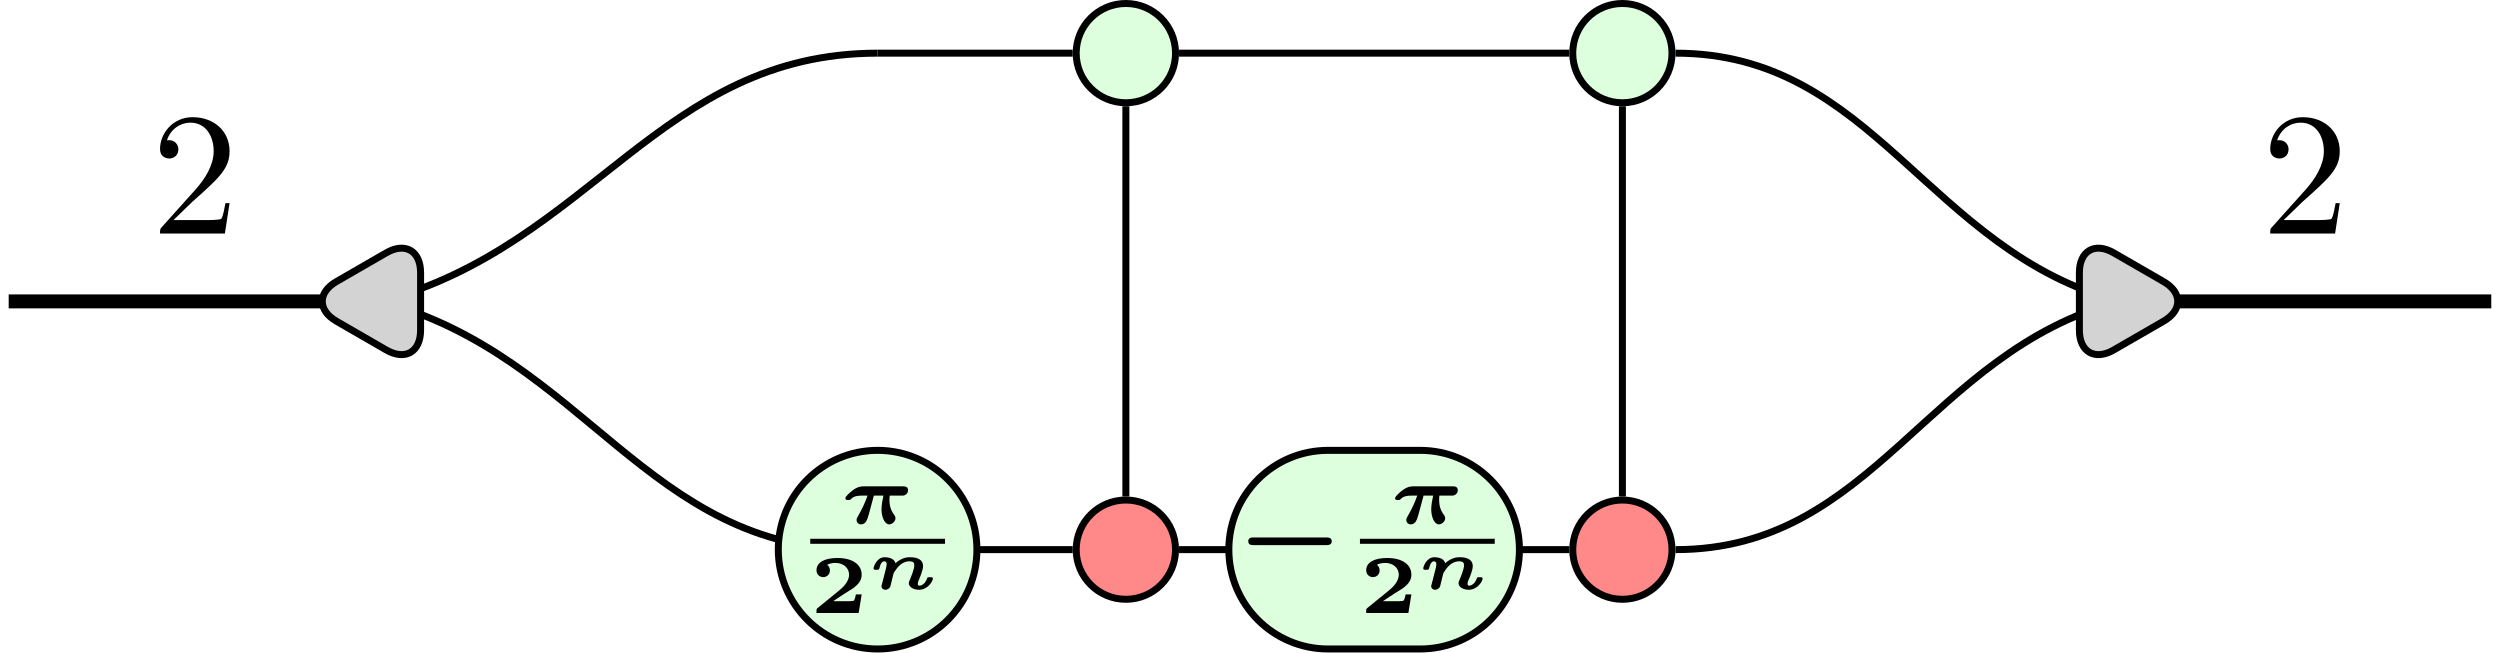
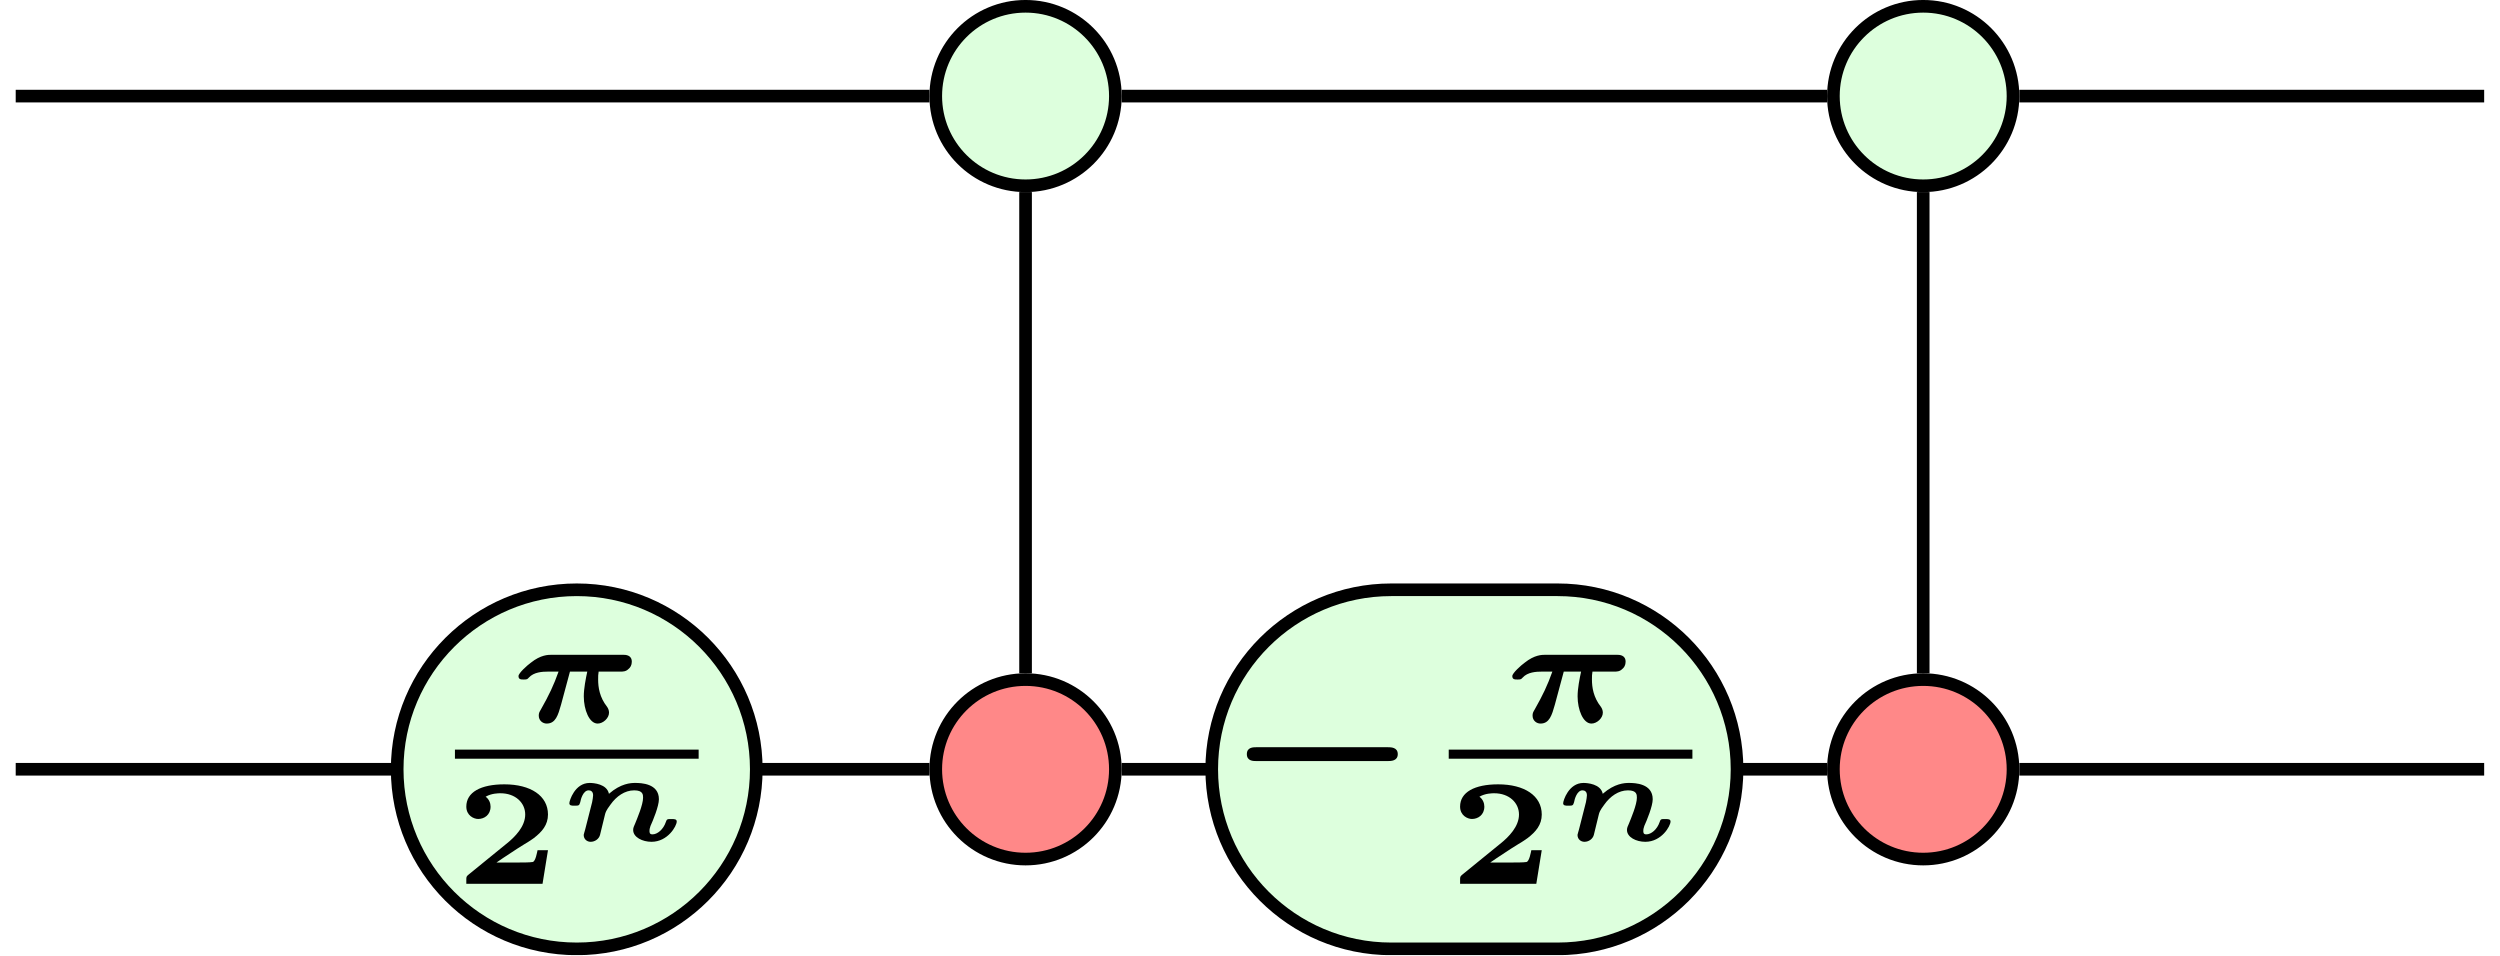
- <svg xmlns="http://www.w3.org/2000/svg" xmlns:xlink="http://www.w3.org/1999/xlink" width="142.728" height="37.249" viewBox="0 0 142.728 37.249">
+ <svg xmlns="http://www.w3.org/2000/svg" xmlns:xlink="http://www.w3.org/1999/xlink" width="78.949" height="30.162" viewBox="0 0 78.949 30.162">
  <defs>
    <g>
      <g id="glyph-0-0">
</g>
      <g id="glyph-0-1">
-         <path d="M 1.266 -0.766 L 2.328 -1.797 C 3.875 -3.172 4.469 -3.703 4.469 -4.703 C 4.469 -5.844 3.578 -6.641 2.359 -6.641 C 1.234 -6.641 0.5 -5.719 0.5 -4.828 C 0.5 -4.281 1 -4.281 1.031 -4.281 C 1.203 -4.281 1.547 -4.391 1.547 -4.812 C 1.547 -5.062 1.359 -5.328 1.016 -5.328 C 0.938 -5.328 0.922 -5.328 0.891 -5.312 C 1.109 -5.969 1.656 -6.328 2.234 -6.328 C 3.141 -6.328 3.562 -5.516 3.562 -4.703 C 3.562 -3.906 3.078 -3.125 2.516 -2.5 L 0.609 -0.375 C 0.5 -0.266 0.5 -0.234 0.5 0 L 4.203 0 L 4.469 -1.734 L 4.234 -1.734 C 4.172 -1.438 4.109 -1 4 -0.844 C 3.938 -0.766 3.281 -0.766 3.062 -0.766 Z M 1.266 -0.766 " />
+         <path d="M 5.109 -1.375 C 5.203 -1.375 5.422 -1.375 5.422 -1.594 C 5.422 -1.812 5.203 -1.812 5.109 -1.812 L 0.953 -1.812 C 0.859 -1.812 0.656 -1.812 0.656 -1.594 C 0.656 -1.375 0.859 -1.375 0.953 -1.375 Z M 5.109 -1.375 " />
      </g>
      <g id="glyph-1-0">
</g>
      <g id="glyph-1-1">
-         <path d="M 5.109 -1.375 C 5.203 -1.375 5.422 -1.375 5.422 -1.594 C 5.422 -1.812 5.203 -1.812 5.109 -1.812 L 0.953 -1.812 C 0.859 -1.812 0.656 -1.812 0.656 -1.594 C 0.656 -1.375 0.859 -1.375 0.953 -1.375 Z M 5.109 -1.375 " />
+         <path d="M 3.484 -1.594 C 3.562 -1.594 3.656 -1.594 3.734 -1.672 C 3.797 -1.719 3.844 -1.797 3.844 -1.906 C 3.844 -2.125 3.641 -2.125 3.562 -2.125 L 1.312 -2.125 C 1.203 -2.125 0.969 -2.125 0.656 -1.875 C 0.547 -1.797 0.266 -1.547 0.266 -1.453 C 0.266 -1.344 0.344 -1.344 0.438 -1.344 C 0.547 -1.344 0.547 -1.359 0.594 -1.406 C 0.75 -1.578 1.016 -1.594 1.203 -1.594 L 1.531 -1.594 C 1.375 -1.156 1.234 -0.859 0.969 -0.391 C 0.922 -0.312 0.906 -0.281 0.906 -0.203 C 0.906 -0.047 1.031 0.047 1.156 0.047 C 1.438 0.047 1.516 -0.219 1.609 -0.547 L 1.891 -1.594 L 2.438 -1.594 C 2.391 -1.375 2.328 -1.062 2.328 -0.812 C 2.328 -0.391 2.5 0.047 2.766 0.047 C 2.938 0.047 3.125 -0.125 3.125 -0.297 C 3.125 -0.375 3.094 -0.438 3.062 -0.484 C 2.828 -0.781 2.781 -1.094 2.781 -1.344 C 2.781 -1.469 2.781 -1.484 2.797 -1.594 Z M 3.484 -1.594 " />
      </g>
      <g id="glyph-2-0">
</g>
      <g id="glyph-2-1">
-         <path d="M 3.484 -1.594 C 3.562 -1.594 3.656 -1.594 3.734 -1.672 C 3.797 -1.719 3.844 -1.797 3.844 -1.906 C 3.844 -2.125 3.641 -2.125 3.562 -2.125 L 1.312 -2.125 C 1.203 -2.125 0.969 -2.125 0.656 -1.875 C 0.547 -1.797 0.266 -1.547 0.266 -1.453 C 0.266 -1.344 0.344 -1.344 0.438 -1.344 C 0.547 -1.344 0.547 -1.359 0.594 -1.406 C 0.75 -1.578 1.016 -1.594 1.203 -1.594 L 1.531 -1.594 C 1.375 -1.156 1.234 -0.859 0.969 -0.391 C 0.922 -0.312 0.906 -0.281 0.906 -0.203 C 0.906 -0.047 1.031 0.047 1.156 0.047 C 1.438 0.047 1.516 -0.219 1.609 -0.547 L 1.891 -1.594 L 2.438 -1.594 C 2.391 -1.375 2.328 -1.062 2.328 -0.812 C 2.328 -0.391 2.5 0.047 2.766 0.047 C 2.938 0.047 3.125 -0.125 3.125 -0.297 C 3.125 -0.375 3.094 -0.438 3.062 -0.484 C 2.828 -0.781 2.781 -1.094 2.781 -1.344 C 2.781 -1.469 2.781 -1.484 2.797 -1.594 Z M 3.484 -1.594 " />
+         <path d="M 2.938 -1.062 L 2.609 -1.062 C 2.594 -1 2.547 -0.703 2.453 -0.688 C 2.359 -0.672 2.125 -0.672 1.969 -0.672 L 1.312 -0.672 C 1.359 -0.703 1.469 -0.781 1.516 -0.812 C 2.312 -1.344 2.219 -1.25 2.484 -1.438 C 2.75 -1.641 2.938 -1.859 2.938 -2.188 C 2.938 -2.781 2.391 -3.141 1.562 -3.141 C 0.812 -3.141 0.359 -2.891 0.359 -2.438 C 0.359 -2.156 0.594 -2.047 0.734 -2.047 C 0.922 -2.047 1.125 -2.172 1.125 -2.438 C 1.125 -2.547 1.078 -2.672 0.969 -2.75 C 1.156 -2.859 1.375 -2.859 1.438 -2.859 C 1.906 -2.859 2.219 -2.562 2.219 -2.188 C 2.219 -1.812 1.906 -1.484 1.609 -1.25 L 0.438 -0.297 C 0.359 -0.234 0.359 -0.219 0.359 -0.125 L 0.359 0 L 2.766 0 Z M 2.938 -1.062 " />
      </g>
      <g id="glyph-3-0">
</g>
      <g id="glyph-3-1">
-         <path d="M 2.938 -1.062 L 2.609 -1.062 C 2.594 -1 2.547 -0.703 2.453 -0.688 C 2.359 -0.672 2.125 -0.672 1.969 -0.672 L 1.312 -0.672 C 1.359 -0.703 1.469 -0.781 1.516 -0.812 C 2.312 -1.344 2.219 -1.25 2.484 -1.438 C 2.75 -1.641 2.938 -1.859 2.938 -2.188 C 2.938 -2.781 2.391 -3.141 1.562 -3.141 C 0.812 -3.141 0.359 -2.891 0.359 -2.438 C 0.359 -2.156 0.594 -2.047 0.734 -2.047 C 0.922 -2.047 1.125 -2.172 1.125 -2.438 C 1.125 -2.547 1.078 -2.672 0.969 -2.75 C 1.156 -2.859 1.375 -2.859 1.438 -2.859 C 1.906 -2.859 2.219 -2.562 2.219 -2.188 C 2.219 -1.812 1.906 -1.484 1.609 -1.25 L 0.438 -0.297 C 0.359 -0.234 0.359 -0.219 0.359 -0.125 L 0.359 0 L 2.766 0 Z M 2.938 -1.062 " />
-       </g>
-       <g id="glyph-4-0">
- </g>
-       <g id="glyph-4-1">
        <path d="M 1.422 -0.812 C 1.438 -0.875 1.453 -0.938 1.594 -1.125 C 1.781 -1.391 2.047 -1.578 2.344 -1.578 C 2.625 -1.578 2.625 -1.438 2.625 -1.344 C 2.625 -1.125 2.438 -0.688 2.375 -0.531 C 2.344 -0.453 2.312 -0.406 2.312 -0.328 C 2.312 -0.094 2.609 0.047 2.891 0.047 C 3.406 0.047 3.688 -0.453 3.688 -0.594 C 3.688 -0.672 3.609 -0.672 3.516 -0.672 C 3.391 -0.672 3.375 -0.672 3.344 -0.578 C 3.266 -0.344 3.078 -0.188 2.922 -0.188 C 2.828 -0.188 2.828 -0.25 2.828 -0.297 C 2.828 -0.344 2.828 -0.359 2.859 -0.453 C 2.938 -0.625 3.125 -1.078 3.125 -1.297 C 3.125 -1.797 2.562 -1.812 2.375 -1.812 C 2.234 -1.812 1.922 -1.797 1.547 -1.469 C 1.484 -1.781 1.062 -1.812 0.938 -1.812 C 0.469 -1.812 0.297 -1.25 0.297 -1.172 C 0.297 -1.094 0.375 -1.094 0.453 -1.094 C 0.594 -1.094 0.609 -1.094 0.641 -1.203 C 0.656 -1.297 0.734 -1.578 0.906 -1.578 C 0.969 -1.578 1.047 -1.547 1.047 -1.422 C 1.047 -1.375 1.031 -1.281 1.016 -1.203 L 0.797 -0.344 C 0.781 -0.281 0.75 -0.188 0.75 -0.172 C 0.75 -0.031 0.859 0.047 0.969 0.047 C 1.109 0.047 1.234 -0.047 1.266 -0.172 Z M 1.422 -0.812 " />
      </g>
    </g>
    <clipPath id="clip-0">
-       <path clip-rule="nonzero" d="M 90 11 L 127 11 L 127 37.25 L 90 37.25 Z M 90 11 " />
+       <path clip-rule="nonzero" d="M 63 2 L 78.949 2 L 78.949 4 L 63 4 Z M 63 2 " />
    </clipPath>
    <clipPath id="clip-1">
-       <path clip-rule="nonzero" d="M 120 16 L 142.727 16 L 142.727 18 L 120 18 Z M 120 16 " />
+       <path clip-rule="nonzero" d="M 63 24 L 78.949 24 L 78.949 25 L 63 25 Z M 63 24 " />
    </clipPath>
    <clipPath id="clip-2">
-       <path clip-rule="nonzero" d="M 16 11 L 55 11 L 55 37.25 L 16 37.25 Z M 16 11 " />
+       <path clip-rule="nonzero" d="M 52 15 L 70 15 L 70 30.16 L 52 30.16 Z M 52 15 " />
    </clipPath>
    <clipPath id="clip-3">
-       <path clip-rule="nonzero" d="M 84 22 L 102 22 L 102 37.25 L 84 37.25 Z M 84 22 " />
+       <path clip-rule="nonzero" d="M 23 15 L 41 15 L 41 30.16 L 23 30.16 Z M 23 15 " />
    </clipPath>
    <clipPath id="clip-4">
-       <path clip-rule="nonzero" d="M 55 22 L 73 22 L 73 37.25 L 55 37.25 Z M 55 22 " />
+       <path clip-rule="nonzero" d="M 32 12 L 61 12 L 61 30.16 L 32 30.16 Z M 32 12 " />
    </clipPath>
    <clipPath id="clip-5">
-       <path clip-rule="nonzero" d="M 70 25 L 87 25 L 87 37.25 L 70 37.25 Z M 70 25 " />
-     </clipPath>
-     <clipPath id="clip-6">
-       <path clip-rule="nonzero" d="M 64 20 L 93 20 L 93 37.25 L 64 37.25 Z M 64 20 " />
-     </clipPath>
-     <clipPath id="clip-7">
-       <path clip-rule="nonzero" d="M 44 25 L 56 25 L 56 37.25 L 44 37.25 Z M 44 25 " />
-     </clipPath>
-     <clipPath id="clip-8">
-       <path clip-rule="nonzero" d="M 38 20 L 62 20 L 62 37.25 L 38 37.25 Z M 38 20 " />
+       <path clip-rule="nonzero" d="M 6 12 L 30 12 L 30 30.16 L 6 30.16 Z M 6 12 " />
    </clipPath>
  </defs>
-   <path fill="none" stroke-width="0.399" stroke-linecap="butt" stroke-linejoin="miter" stroke="rgb(0%, 0%, 0%)" stroke-opacity="1" stroke-miterlimit="10" d="M 3.032 14.172 C 14.36 14.172 17.407 2.93 28.349 -0 " transform="matrix(1, 0, 0, -1, 92.624, 17.207)" />
+   <path fill="none" stroke-width="0.399" stroke-linecap="butt" stroke-linejoin="miter" stroke="rgb(0%, 0%, 0%)" stroke-opacity="1" stroke-miterlimit="10" d="M 0 7.598 L 0 -7.598 " transform="matrix(1, 0, 0, -1, 60.734, 13.664)" />
+   <path fill="none" stroke-width="0.399" stroke-linecap="butt" stroke-linejoin="miter" stroke="rgb(0%, 0%, 0%)" stroke-opacity="1" stroke-miterlimit="10" d="M -28.347 7.598 L -28.347 -7.598 " transform="matrix(1, 0, 0, -1, 60.734, 13.664)" />
+   <path fill="none" stroke-width="0.399" stroke-linecap="butt" stroke-linejoin="miter" stroke="rgb(0%, 0%, 0%)" stroke-opacity="1" stroke-miterlimit="10" d="M -41.386 -10.629 L -31.382 -10.629 " transform="matrix(1, 0, 0, -1, 60.734, 13.664)" />
+   <path fill="none" stroke-width="0.399" stroke-linecap="butt" stroke-linejoin="miter" stroke="rgb(0%, 0%, 0%)" stroke-opacity="1" stroke-miterlimit="10" d="M -60.238 10.629 L -31.382 10.629 " transform="matrix(1, 0, 0, -1, 60.734, 13.664)" />
+   <path fill="none" stroke-width="0.399" stroke-linecap="butt" stroke-linejoin="miter" stroke="rgb(0%, 0%, 0%)" stroke-opacity="1" stroke-miterlimit="10" d="M -25.312 10.629 L -3.035 10.629 " transform="matrix(1, 0, 0, -1, 60.734, 13.664)" />
+   <path fill="none" stroke-width="0.399" stroke-linecap="butt" stroke-linejoin="miter" stroke="rgb(0%, 0%, 0%)" stroke-opacity="1" stroke-miterlimit="10" d="M -25.312 -10.629 L -17.933 -10.629 " transform="matrix(1, 0, 0, -1, 60.734, 13.664)" />
+   <path fill="none" stroke-width="0.399" stroke-linecap="butt" stroke-linejoin="miter" stroke="rgb(0%, 0%, 0%)" stroke-opacity="1" stroke-miterlimit="10" d="M -10.414 -10.629 L -3.035 -10.629 " transform="matrix(1, 0, 0, -1, 60.734, 13.664)" />
  <g clip-path="url(#clip-0)">
-     <path fill="none" stroke-width="0.399" stroke-linecap="butt" stroke-linejoin="miter" stroke="rgb(0%, 0%, 0%)" stroke-opacity="1" stroke-miterlimit="10" d="M 3.032 -14.172 C 14.36 -14.172 17.407 -2.93 28.349 -0 " transform="matrix(1, 0, 0, -1, 92.624, 17.207)" />
+     <path fill="none" stroke-width="0.399" stroke-linecap="butt" stroke-linejoin="miter" stroke="rgb(0%, 0%, 0%)" stroke-opacity="1" stroke-miterlimit="10" d="M 3.036 10.629 L 17.715 10.629 " transform="matrix(1, 0, 0, -1, 60.734, 13.664)" />
  </g>
  <g clip-path="url(#clip-1)">
-     <path fill="none" stroke-width="0.797" stroke-linecap="butt" stroke-linejoin="miter" stroke="rgb(0%, 0%, 0%)" stroke-opacity="1" stroke-miterlimit="10" d="M 28.349 -0 L 49.606 -0 " transform="matrix(1, 0, 0, -1, 92.624, 17.207)" />
+     <path fill="none" stroke-width="0.399" stroke-linecap="butt" stroke-linejoin="miter" stroke="rgb(0%, 0%, 0%)" stroke-opacity="1" stroke-miterlimit="10" d="M 3.036 -10.629 L 17.715 -10.629 " transform="matrix(1, 0, 0, -1, 60.734, 13.664)" />
  </g>
-   <path fill="none" stroke-width="0.399" stroke-linecap="butt" stroke-linejoin="miter" stroke="rgb(0%, 0%, 0%)" stroke-opacity="1" stroke-miterlimit="10" d="M 0.001 11.141 L 0.001 -11.141 " transform="matrix(1, 0, 0, -1, 92.624, 17.207)" />
-   <path fill="none" stroke-width="0.399" stroke-linecap="butt" stroke-linejoin="miter" stroke="rgb(0%, 0%, 0%)" stroke-opacity="1" stroke-miterlimit="10" d="M -28.347 11.141 L -28.347 -11.141 " transform="matrix(1, 0, 0, -1, 92.624, 17.207)" />
-   <path fill="none" stroke-width="0.399" stroke-linecap="butt" stroke-linejoin="miter" stroke="rgb(0%, 0%, 0%)" stroke-opacity="1" stroke-miterlimit="10" d="M -70.866 -0 C -58.882 3.211 -54.925 14.172 -42.519 14.172 " transform="matrix(1, 0, 0, -1, 92.624, 17.207)" />
+   <path fill="none" stroke-width="0.399" stroke-linecap="butt" stroke-linejoin="miter" stroke="rgb(0%, 0%, 0%)" stroke-opacity="1" stroke-miterlimit="10" d="M -60.238 -10.629 L -43.656 -10.629 " transform="matrix(1, 0, 0, -1, 60.734, 13.664)" />
+   <path fill-rule="nonzero" fill="rgb(86.667%, 100%, 86.667%)" fill-opacity="1" stroke-width="0.399" stroke-linecap="butt" stroke-linejoin="miter" stroke="rgb(0%, 0%, 0%)" stroke-opacity="1" stroke-miterlimit="10" d="M 2.836 10.629 C 2.836 12.195 1.567 13.465 0 13.465 C -1.566 13.465 -2.836 12.195 -2.836 10.629 C -2.836 9.066 -1.566 7.797 0 7.797 C 1.567 7.797 2.836 9.066 2.836 10.629 Z M 2.836 10.629 " transform="matrix(1, 0, 0, -1, 60.734, 13.664)" />
+   <path fill-rule="nonzero" fill="rgb(100%, 53.333%, 53.333%)" fill-opacity="1" d="M 63.57 24.293 C 63.57 22.727 62.301 21.461 60.734 21.461 C 59.168 21.461 57.898 22.727 57.898 24.293 C 57.898 25.859 59.168 27.129 60.734 27.129 C 62.301 27.129 63.57 25.859 63.57 24.293 Z M 63.57 24.293 " />
  <g clip-path="url(#clip-2)">
-     <path fill="none" stroke-width="0.399" stroke-linecap="butt" stroke-linejoin="miter" stroke="rgb(0%, 0%, 0%)" stroke-opacity="1" stroke-miterlimit="10" d="M -70.866 -0 C -59.261 -3.109 -55.667 -14.172 -43.655 -14.172 " transform="matrix(1, 0, 0, -1, 92.624, 17.207)" />
+     <path fill="none" stroke-width="0.399" stroke-linecap="butt" stroke-linejoin="miter" stroke="rgb(0%, 0%, 0%)" stroke-opacity="1" stroke-miterlimit="10" d="M 2.836 -10.629 C 2.836 -9.063 1.567 -7.797 0 -7.797 C -1.566 -7.797 -2.836 -9.063 -2.836 -10.629 C -2.836 -12.195 -1.566 -13.465 0 -13.465 C 1.567 -13.465 2.836 -12.195 2.836 -10.629 Z M 2.836 -10.629 " transform="matrix(1, 0, 0, -1, 60.734, 13.664)" />
  </g>
-   <path fill="none" stroke-width="0.399" stroke-linecap="butt" stroke-linejoin="miter" stroke="rgb(0%, 0%, 0%)" stroke-opacity="1" stroke-miterlimit="10" d="M -41.386 -14.172 L -31.382 -14.172 " transform="matrix(1, 0, 0, -1, 92.624, 17.207)" />
-   <path fill="none" stroke-width="0.399" stroke-linecap="butt" stroke-linejoin="miter" stroke="rgb(0%, 0%, 0%)" stroke-opacity="1" stroke-miterlimit="10" d="M -42.519 14.172 L -31.382 14.172 " transform="matrix(1, 0, 0, -1, 92.624, 17.207)" />
-   <path fill="none" stroke-width="0.399" stroke-linecap="butt" stroke-linejoin="miter" stroke="rgb(0%, 0%, 0%)" stroke-opacity="1" stroke-miterlimit="10" d="M -25.311 14.172 L -3.034 14.172 " transform="matrix(1, 0, 0, -1, 92.624, 17.207)" />
-   <path fill="none" stroke-width="0.399" stroke-linecap="butt" stroke-linejoin="miter" stroke="rgb(0%, 0%, 0%)" stroke-opacity="1" stroke-miterlimit="10" d="M -25.311 -14.172 L -17.933 -14.172 " transform="matrix(1, 0, 0, -1, 92.624, 17.207)" />
-   <path fill="none" stroke-width="0.399" stroke-linecap="butt" stroke-linejoin="miter" stroke="rgb(0%, 0%, 0%)" stroke-opacity="1" stroke-miterlimit="10" d="M -10.413 -14.172 L -3.034 -14.172 " transform="matrix(1, 0, 0, -1, 92.624, 17.207)" />
-   <path fill="none" stroke-width="0.797" stroke-linecap="butt" stroke-linejoin="miter" stroke="rgb(0%, 0%, 0%)" stroke-opacity="1" stroke-miterlimit="10" d="M -92.128 -0 L -70.866 -0 " transform="matrix(1, 0, 0, -1, 92.624, 17.207)" />
-   <path fill-rule="nonzero" fill="rgb(82.744%, 82.744%, 82.744%)" fill-opacity="1" stroke-width="0.399" stroke-linecap="butt" stroke-linejoin="miter" stroke="rgb(0%, 0%, 0%)" stroke-opacity="1" stroke-miterlimit="10" d="M -73.413 -1.133 L -70.577 -2.77 C -69.491 -3.398 -68.612 -2.891 -68.612 -1.637 L -68.612 1.637 C -68.612 2.891 -69.491 3.398 -70.577 2.769 L -73.413 1.133 C -74.495 0.508 -74.495 -0.508 -73.413 -1.133 Z M -73.413 -1.133 " transform="matrix(1, 0, 0, -1, 92.624, 17.207)" />
-   <path fill-rule="nonzero" fill="rgb(82.744%, 82.744%, 82.744%)" fill-opacity="1" stroke-width="0.399" stroke-linecap="butt" stroke-linejoin="miter" stroke="rgb(0%, 0%, 0%)" stroke-opacity="1" stroke-miterlimit="10" d="M 30.892 1.133 L 28.056 2.769 C 26.974 3.398 26.091 2.891 26.091 1.637 L 26.091 -1.637 C 26.091 -2.891 26.974 -3.398 28.056 -2.77 L 30.892 -1.133 C 31.978 -0.508 31.978 0.508 30.892 1.133 Z M 30.892 1.133 " transform="matrix(1, 0, 0, -1, 92.624, 17.207)" />
-   <g fill="rgb(0%, 0%, 0%)" fill-opacity="1">
-     <use xlink:href="#glyph-0-1" x="129.11" y="13.331" />
+   <path fill-rule="nonzero" fill="rgb(86.667%, 100%, 86.667%)" fill-opacity="1" stroke-width="0.399" stroke-linecap="butt" stroke-linejoin="miter" stroke="rgb(0%, 0%, 0%)" stroke-opacity="1" stroke-miterlimit="10" d="M -25.511 10.629 C -25.511 12.195 -26.781 13.465 -28.347 13.465 C -29.914 13.465 -31.183 12.195 -31.183 10.629 C -31.183 9.066 -29.914 7.797 -28.347 7.797 C -26.781 7.797 -25.511 9.066 -25.511 10.629 Z M -25.511 10.629 " transform="matrix(1, 0, 0, -1, 60.734, 13.664)" />
+   <path fill-rule="nonzero" fill="rgb(100%, 53.333%, 53.333%)" fill-opacity="1" d="M 35.223 24.293 C 35.223 22.727 33.953 21.461 32.387 21.461 C 30.82 21.461 29.551 22.727 29.551 24.293 C 29.551 25.859 30.82 27.129 32.387 27.129 C 33.953 27.129 35.223 25.859 35.223 24.293 Z M 35.223 24.293 " />
+   <g clip-path="url(#clip-3)">
+     <path fill="none" stroke-width="0.399" stroke-linecap="butt" stroke-linejoin="miter" stroke="rgb(0%, 0%, 0%)" stroke-opacity="1" stroke-miterlimit="10" d="M -25.511 -10.629 C -25.511 -9.063 -26.781 -7.797 -28.347 -7.797 C -29.914 -7.797 -31.183 -9.063 -31.183 -10.629 C -31.183 -12.195 -29.914 -13.465 -28.347 -13.465 C -26.781 -13.465 -25.511 -12.195 -25.511 -10.629 Z M -25.511 -10.629 " transform="matrix(1, 0, 0, -1, 60.734, 13.664)" />
  </g>
-   <path fill-rule="nonzero" fill="rgb(86.667%, 100%, 86.667%)" fill-opacity="1" stroke-width="0.399" stroke-linecap="butt" stroke-linejoin="miter" stroke="rgb(0%, 0%, 0%)" stroke-opacity="1" stroke-miterlimit="10" d="M 2.833 14.172 C 2.833 15.738 1.567 17.008 0.001 17.008 C -1.565 17.008 -2.835 15.738 -2.835 14.172 C -2.835 12.609 -1.565 11.34 0.001 11.34 C 1.567 11.34 2.833 12.609 2.833 14.172 Z M 2.833 14.172 " transform="matrix(1, 0, 0, -1, 92.624, 17.207)" />
-   <path fill-rule="nonzero" fill="rgb(100%, 53.333%, 53.333%)" fill-opacity="1" d="M 95.457 31.379 C 95.457 29.816 94.191 28.547 92.625 28.547 C 91.059 28.547 89.789 29.816 89.789 31.379 C 89.789 32.945 91.059 34.215 92.625 34.215 C 94.191 34.215 95.457 32.945 95.457 31.379 Z M 95.457 31.379 " />
-   <g clip-path="url(#clip-3)">
-     <path fill="none" stroke-width="0.399" stroke-linecap="butt" stroke-linejoin="miter" stroke="rgb(0%, 0%, 0%)" stroke-opacity="1" stroke-miterlimit="10" d="M 2.833 -14.172 C 2.833 -12.609 1.567 -11.34 0.001 -11.34 C -1.565 -11.34 -2.835 -12.609 -2.835 -14.172 C -2.835 -15.738 -1.565 -17.008 0.001 -17.008 C 1.567 -17.008 2.833 -15.738 2.833 -14.172 Z M 2.833 -14.172 " transform="matrix(1, 0, 0, -1, 92.624, 17.207)" />
-   </g>
-   <path fill-rule="nonzero" fill="rgb(86.667%, 100%, 86.667%)" fill-opacity="1" stroke-width="0.399" stroke-linecap="butt" stroke-linejoin="miter" stroke="rgb(0%, 0%, 0%)" stroke-opacity="1" stroke-miterlimit="10" d="M -25.511 14.172 C -25.511 15.738 -26.78 17.008 -28.347 17.008 C -29.913 17.008 -31.183 15.738 -31.183 14.172 C -31.183 12.609 -29.913 11.34 -28.347 11.34 C -26.78 11.34 -25.511 12.609 -25.511 14.172 Z M -25.511 14.172 " transform="matrix(1, 0, 0, -1, 92.624, 17.207)" />
-   <path fill-rule="nonzero" fill="rgb(100%, 53.333%, 53.333%)" fill-opacity="1" d="M 67.113 31.379 C 67.113 29.816 65.844 28.547 64.277 28.547 C 62.711 28.547 61.441 29.816 61.441 31.379 C 61.441 32.945 62.711 34.215 64.277 34.215 C 65.844 34.215 67.113 32.945 67.113 31.379 Z M 67.113 31.379 " />
+   <path fill-rule="nonzero" fill="rgb(86.667%, 100%, 86.667%)" fill-opacity="1" d="M 49.188 18.625 L 43.934 18.625 C 40.805 18.625 38.266 21.164 38.266 24.293 C 38.266 27.426 40.805 29.965 43.934 29.965 L 49.188 29.965 C 52.316 29.965 54.855 27.426 54.855 24.293 C 54.855 21.164 52.316 18.625 49.188 18.625 Z M 49.188 18.625 " />
  <g clip-path="url(#clip-4)">
-     <path fill="none" stroke-width="0.399" stroke-linecap="butt" stroke-linejoin="miter" stroke="rgb(0%, 0%, 0%)" stroke-opacity="1" stroke-miterlimit="10" d="M -25.511 -14.172 C -25.511 -12.609 -26.78 -11.34 -28.347 -11.34 C -29.913 -11.34 -31.183 -12.609 -31.183 -14.172 C -31.183 -15.738 -29.913 -17.008 -28.347 -17.008 C -26.78 -17.008 -25.511 -15.738 -25.511 -14.172 Z M -25.511 -14.172 " transform="matrix(1, 0, 0, -1, 92.624, 17.207)" />
-   </g>
-   <g clip-path="url(#clip-5)">
-     <path fill-rule="nonzero" fill="rgb(86.667%, 100%, 86.667%)" fill-opacity="1" d="M 81.078 25.711 L 75.824 25.711 C 72.691 25.711 70.156 28.25 70.156 31.379 C 70.156 34.512 72.691 37.051 75.824 37.051 L 81.078 37.051 C 84.207 37.051 86.746 34.512 86.746 31.379 C 86.746 28.25 84.207 25.711 81.078 25.711 Z M 81.078 25.711 " />
-   </g>
-   <g clip-path="url(#clip-6)">
-     <path fill="none" stroke-width="0.399" stroke-linecap="butt" stroke-linejoin="miter" stroke="rgb(0%, 0%, 0%)" stroke-opacity="1" stroke-miterlimit="10" d="M -11.546 -8.504 L -16.8 -8.504 C -19.933 -8.504 -22.468 -11.043 -22.468 -14.172 C -22.468 -17.305 -19.933 -19.844 -16.8 -19.844 L -11.546 -19.844 C -8.417 -19.844 -5.878 -17.305 -5.878 -14.172 C -5.878 -11.043 -8.417 -8.504 -11.546 -8.504 Z M -11.546 -8.504 " transform="matrix(1, 0, 0, -1, 92.624, 17.207)" />
+     <path fill="none" stroke-width="0.399" stroke-linecap="butt" stroke-linejoin="miter" stroke="rgb(0%, 0%, 0%)" stroke-opacity="1" stroke-miterlimit="10" d="M -11.546 -4.961 L -16.8 -4.961 C -19.929 -4.961 -22.468 -7.5 -22.468 -10.629 C -22.468 -13.762 -19.929 -16.301 -16.8 -16.301 L -11.546 -16.301 C -8.418 -16.301 -5.879 -13.762 -5.879 -10.629 C -5.879 -7.5 -8.418 -4.961 -11.546 -4.961 Z M -11.546 -4.961 " transform="matrix(1, 0, 0, -1, 60.734, 13.664)" />
  </g>
  <g fill="rgb(0%, 0%, 0%)" fill-opacity="1">
-     <use xlink:href="#glyph-1-1" x="70.609" y="32.496" />
+     <use xlink:href="#glyph-0-1" x="38.719" y="25.409" />
  </g>
  <g fill="rgb(0%, 0%, 0%)" fill-opacity="1">
-     <use xlink:href="#glyph-2-1" x="79.382" y="29.89" />
+     <use xlink:href="#glyph-1-1" x="47.492" y="22.803" />
  </g>
-   <path fill="none" stroke-width="0.359" stroke-linecap="butt" stroke-linejoin="miter" stroke="rgb(0%, 0%, 0%)" stroke-opacity="1" stroke-miterlimit="10" d="M 0.001 0 L 9.62 0 " transform="matrix(0.8, 0, 0, -0.8, 77.6402, 30.9024)" />
+   <path fill="none" stroke-width="0.359" stroke-linecap="butt" stroke-linejoin="miter" stroke="rgb(0%, 0%, 0%)" stroke-opacity="1" stroke-miterlimit="10" d="M -0 -0.001 L 9.619 -0.001 " transform="matrix(0.8, 0, 0, -0.8, 45.7502, 23.8154)" />
  <g fill="rgb(0%, 0%, 0%)" fill-opacity="1">
-     <use xlink:href="#glyph-3-1" x="77.64" y="34.997" />
+     <use xlink:href="#glyph-2-1" x="45.75" y="27.91" />
  </g>
  <g fill="rgb(0%, 0%, 0%)" fill-opacity="1">
-     <use xlink:href="#glyph-4-1" x="80.957" y="33.624" />
+     <use xlink:href="#glyph-3-1" x="49.067" y="26.537" />
  </g>
-   <g clip-path="url(#clip-7)">
-     <path fill-rule="nonzero" fill="rgb(86.667%, 100%, 86.667%)" fill-opacity="1" d="M 50.105 25.711 C 46.973 25.711 44.434 28.25 44.434 31.379 C 44.434 34.512 46.973 37.051 50.105 37.051 C 53.234 37.051 55.773 34.512 55.773 31.379 C 55.773 28.25 53.234 25.711 50.105 25.711 Z M 50.105 25.711 " />
-   </g>
-   <g clip-path="url(#clip-8)">
-     <path fill="none" stroke-width="0.399" stroke-linecap="butt" stroke-linejoin="miter" stroke="rgb(0%, 0%, 0%)" stroke-opacity="1" stroke-miterlimit="10" d="M -42.519 -8.504 C -45.651 -8.504 -48.19 -11.043 -48.19 -14.172 C -48.19 -17.305 -45.651 -19.844 -42.519 -19.844 C -39.39 -19.844 -36.851 -17.305 -36.851 -14.172 C -36.851 -11.043 -39.39 -8.504 -42.519 -8.504 Z M -42.519 -8.504 " transform="matrix(1, 0, 0, -1, 92.624, 17.207)" />
+   <path fill-rule="nonzero" fill="rgb(86.667%, 100%, 86.667%)" fill-opacity="1" d="M 18.215 18.625 C 15.082 18.625 12.543 21.164 12.543 24.293 C 12.543 27.426 15.082 29.965 18.215 29.965 C 21.344 29.965 23.883 27.426 23.883 24.293 C 23.883 21.164 21.344 18.625 18.215 18.625 Z M 18.215 18.625 " />
+   <g clip-path="url(#clip-5)">
+     <path fill="none" stroke-width="0.399" stroke-linecap="butt" stroke-linejoin="miter" stroke="rgb(0%, 0%, 0%)" stroke-opacity="1" stroke-miterlimit="10" d="M -42.519 -4.961 C -45.652 -4.961 -48.191 -7.5 -48.191 -10.629 C -48.191 -13.762 -45.652 -16.301 -42.519 -16.301 C -39.39 -16.301 -36.851 -13.762 -36.851 -10.629 C -36.851 -7.5 -39.39 -4.961 -42.519 -4.961 Z M -42.519 -4.961 " transform="matrix(1, 0, 0, -1, 60.734, 13.664)" />
  </g>
  <g fill="rgb(0%, 0%, 0%)" fill-opacity="1">
-     <use xlink:href="#glyph-2-1" x="47.998" y="29.89" />
+     <use xlink:href="#glyph-1-1" x="16.108" y="22.803" />
  </g>
-   <path fill="none" stroke-width="0.359" stroke-linecap="butt" stroke-linejoin="miter" stroke="rgb(0%, 0%, 0%)" stroke-opacity="1" stroke-miterlimit="10" d="M 0.002 0 L 9.621 0 " transform="matrix(0.8, 0, 0, -0.8, 46.256, 30.9024)" />
+   <path fill="none" stroke-width="0.359" stroke-linecap="butt" stroke-linejoin="miter" stroke="rgb(0%, 0%, 0%)" stroke-opacity="1" stroke-miterlimit="10" d="M 0 -0.001 L 9.62 -0.001 " transform="matrix(0.8, 0, 0, -0.8, 14.3668, 23.8154)" />
  <g fill="rgb(0%, 0%, 0%)" fill-opacity="1">
-     <use xlink:href="#glyph-3-1" x="46.256" y="34.997" />
+     <use xlink:href="#glyph-2-1" x="14.367" y="27.91" />
  </g>
  <g fill="rgb(0%, 0%, 0%)" fill-opacity="1">
-     <use xlink:href="#glyph-4-1" x="49.573" y="33.624" />
-   </g>
-   <g fill="rgb(0%, 0%, 0%)" fill-opacity="1">
-     <use xlink:href="#glyph-0-1" x="8.637" y="13.331" />
+     <use xlink:href="#glyph-3-1" x="17.683" y="26.537" />
  </g>
</svg>
